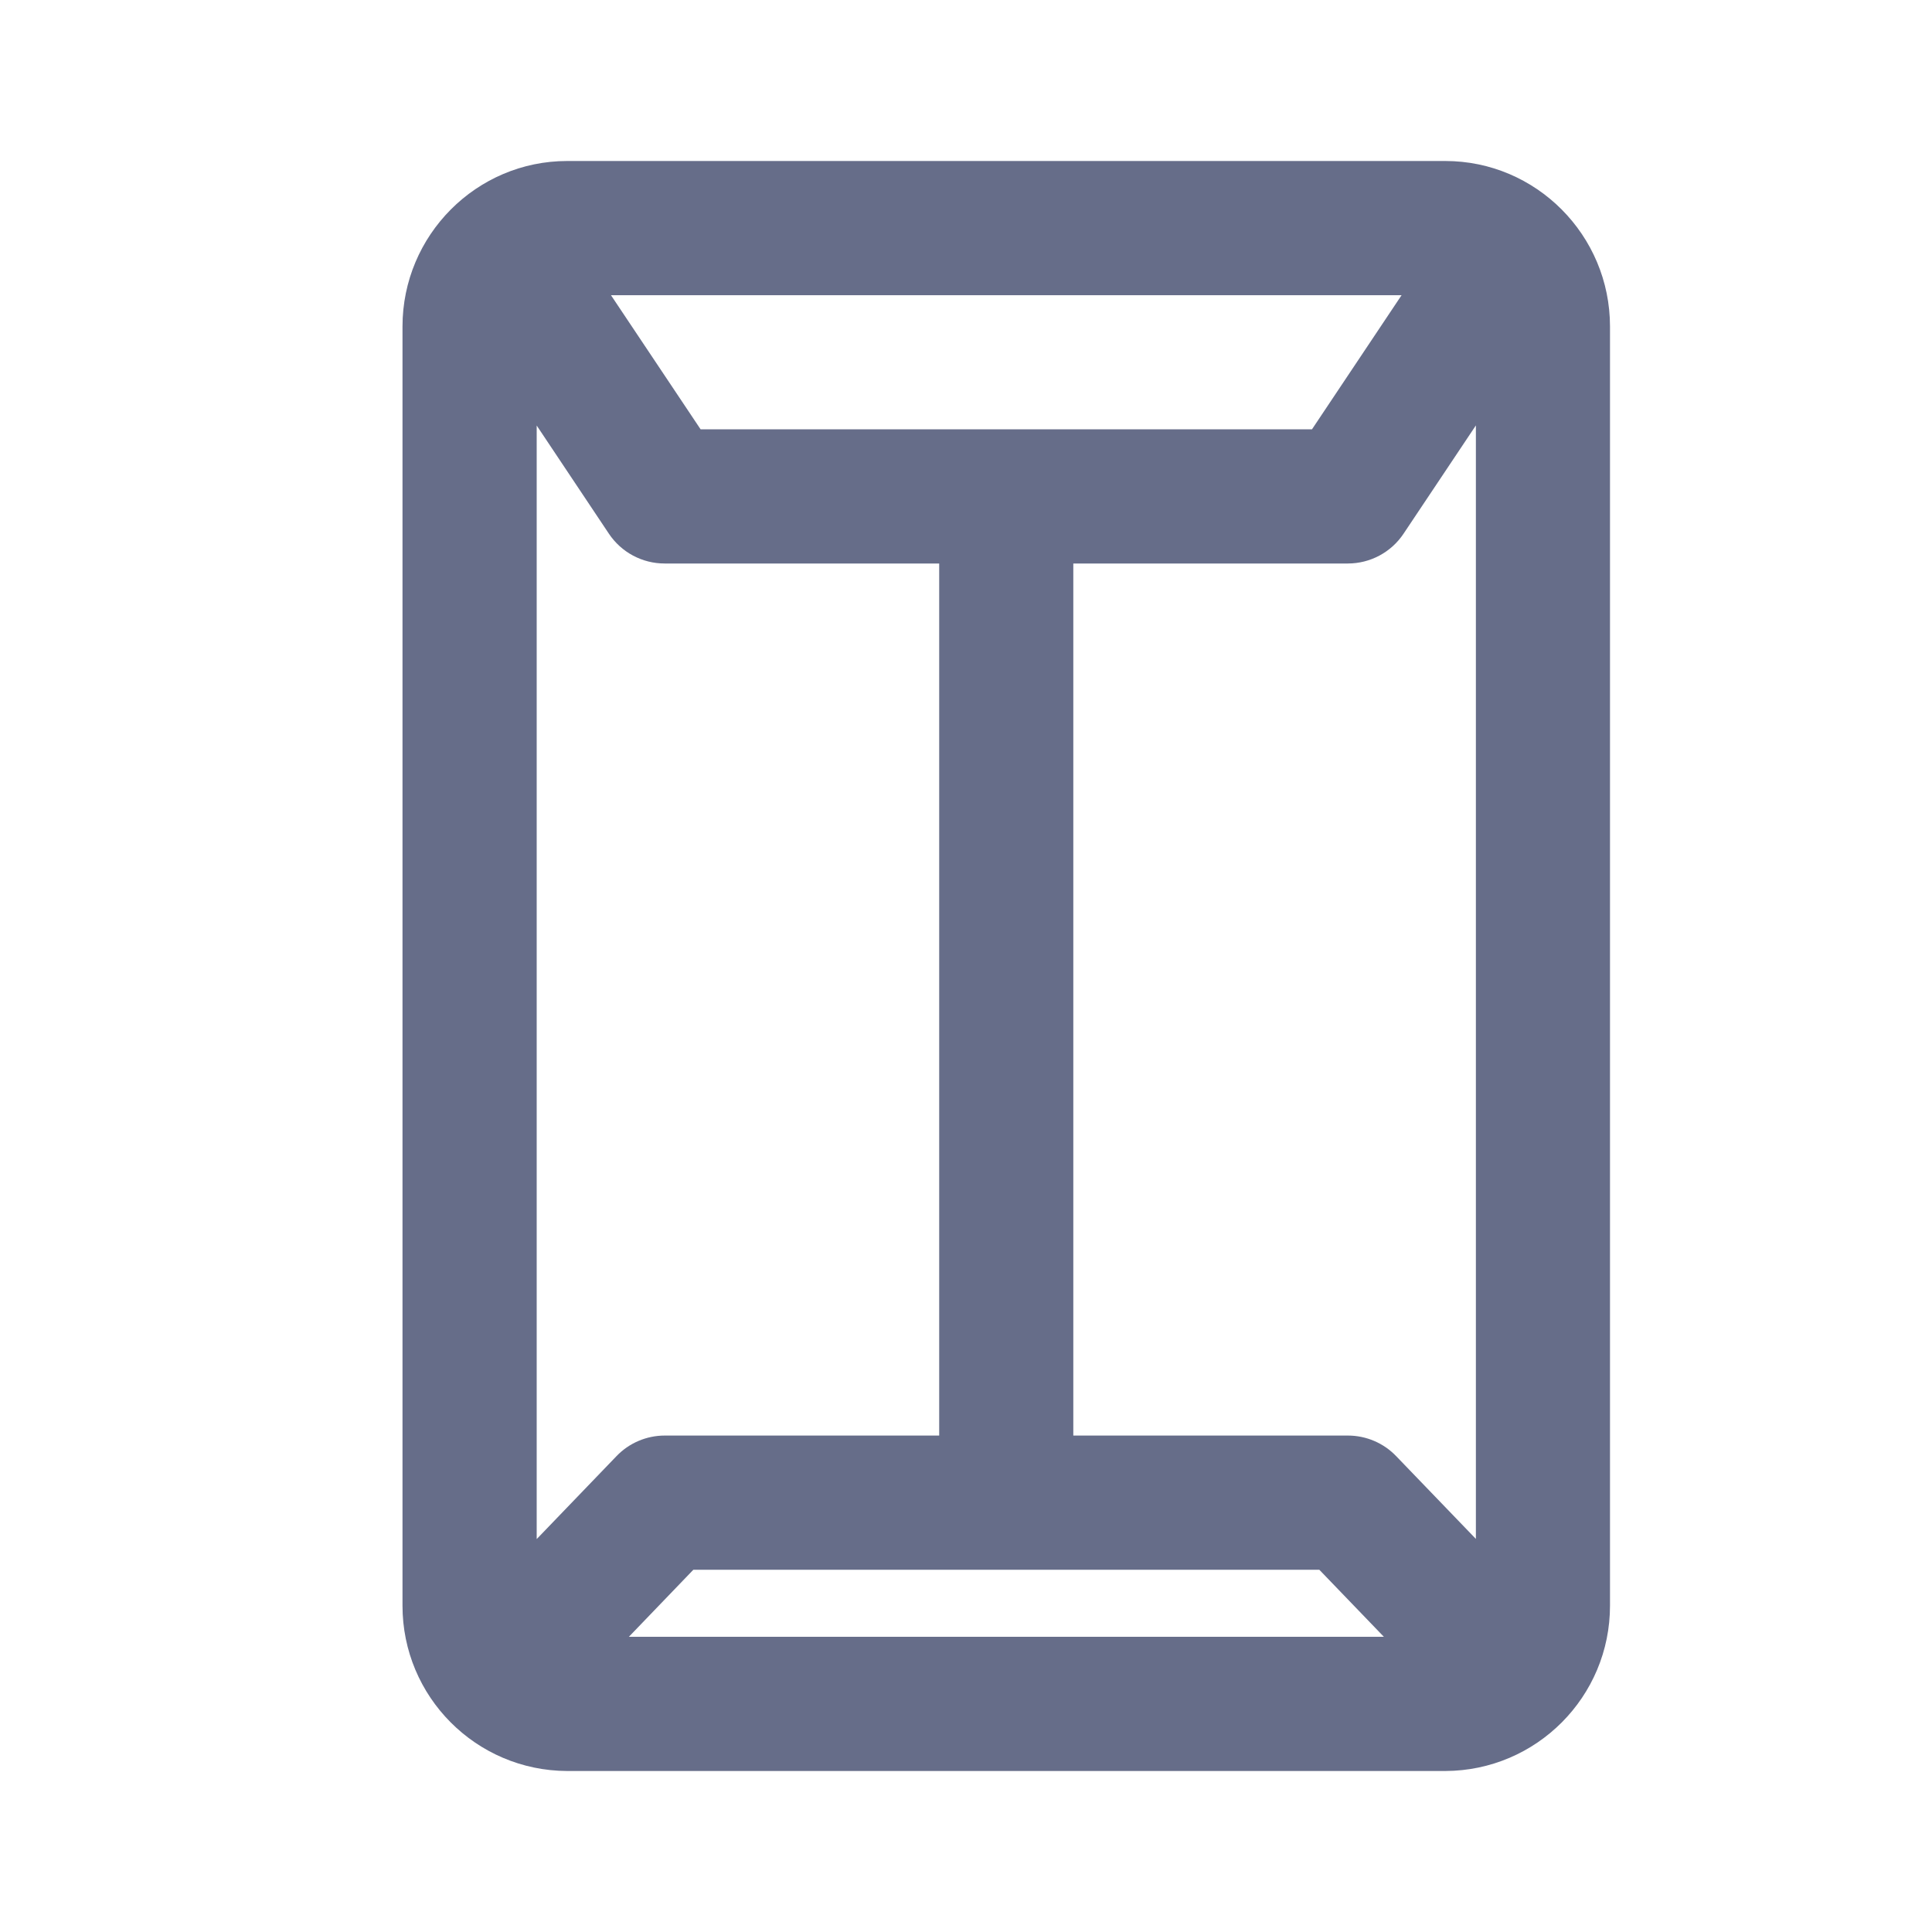
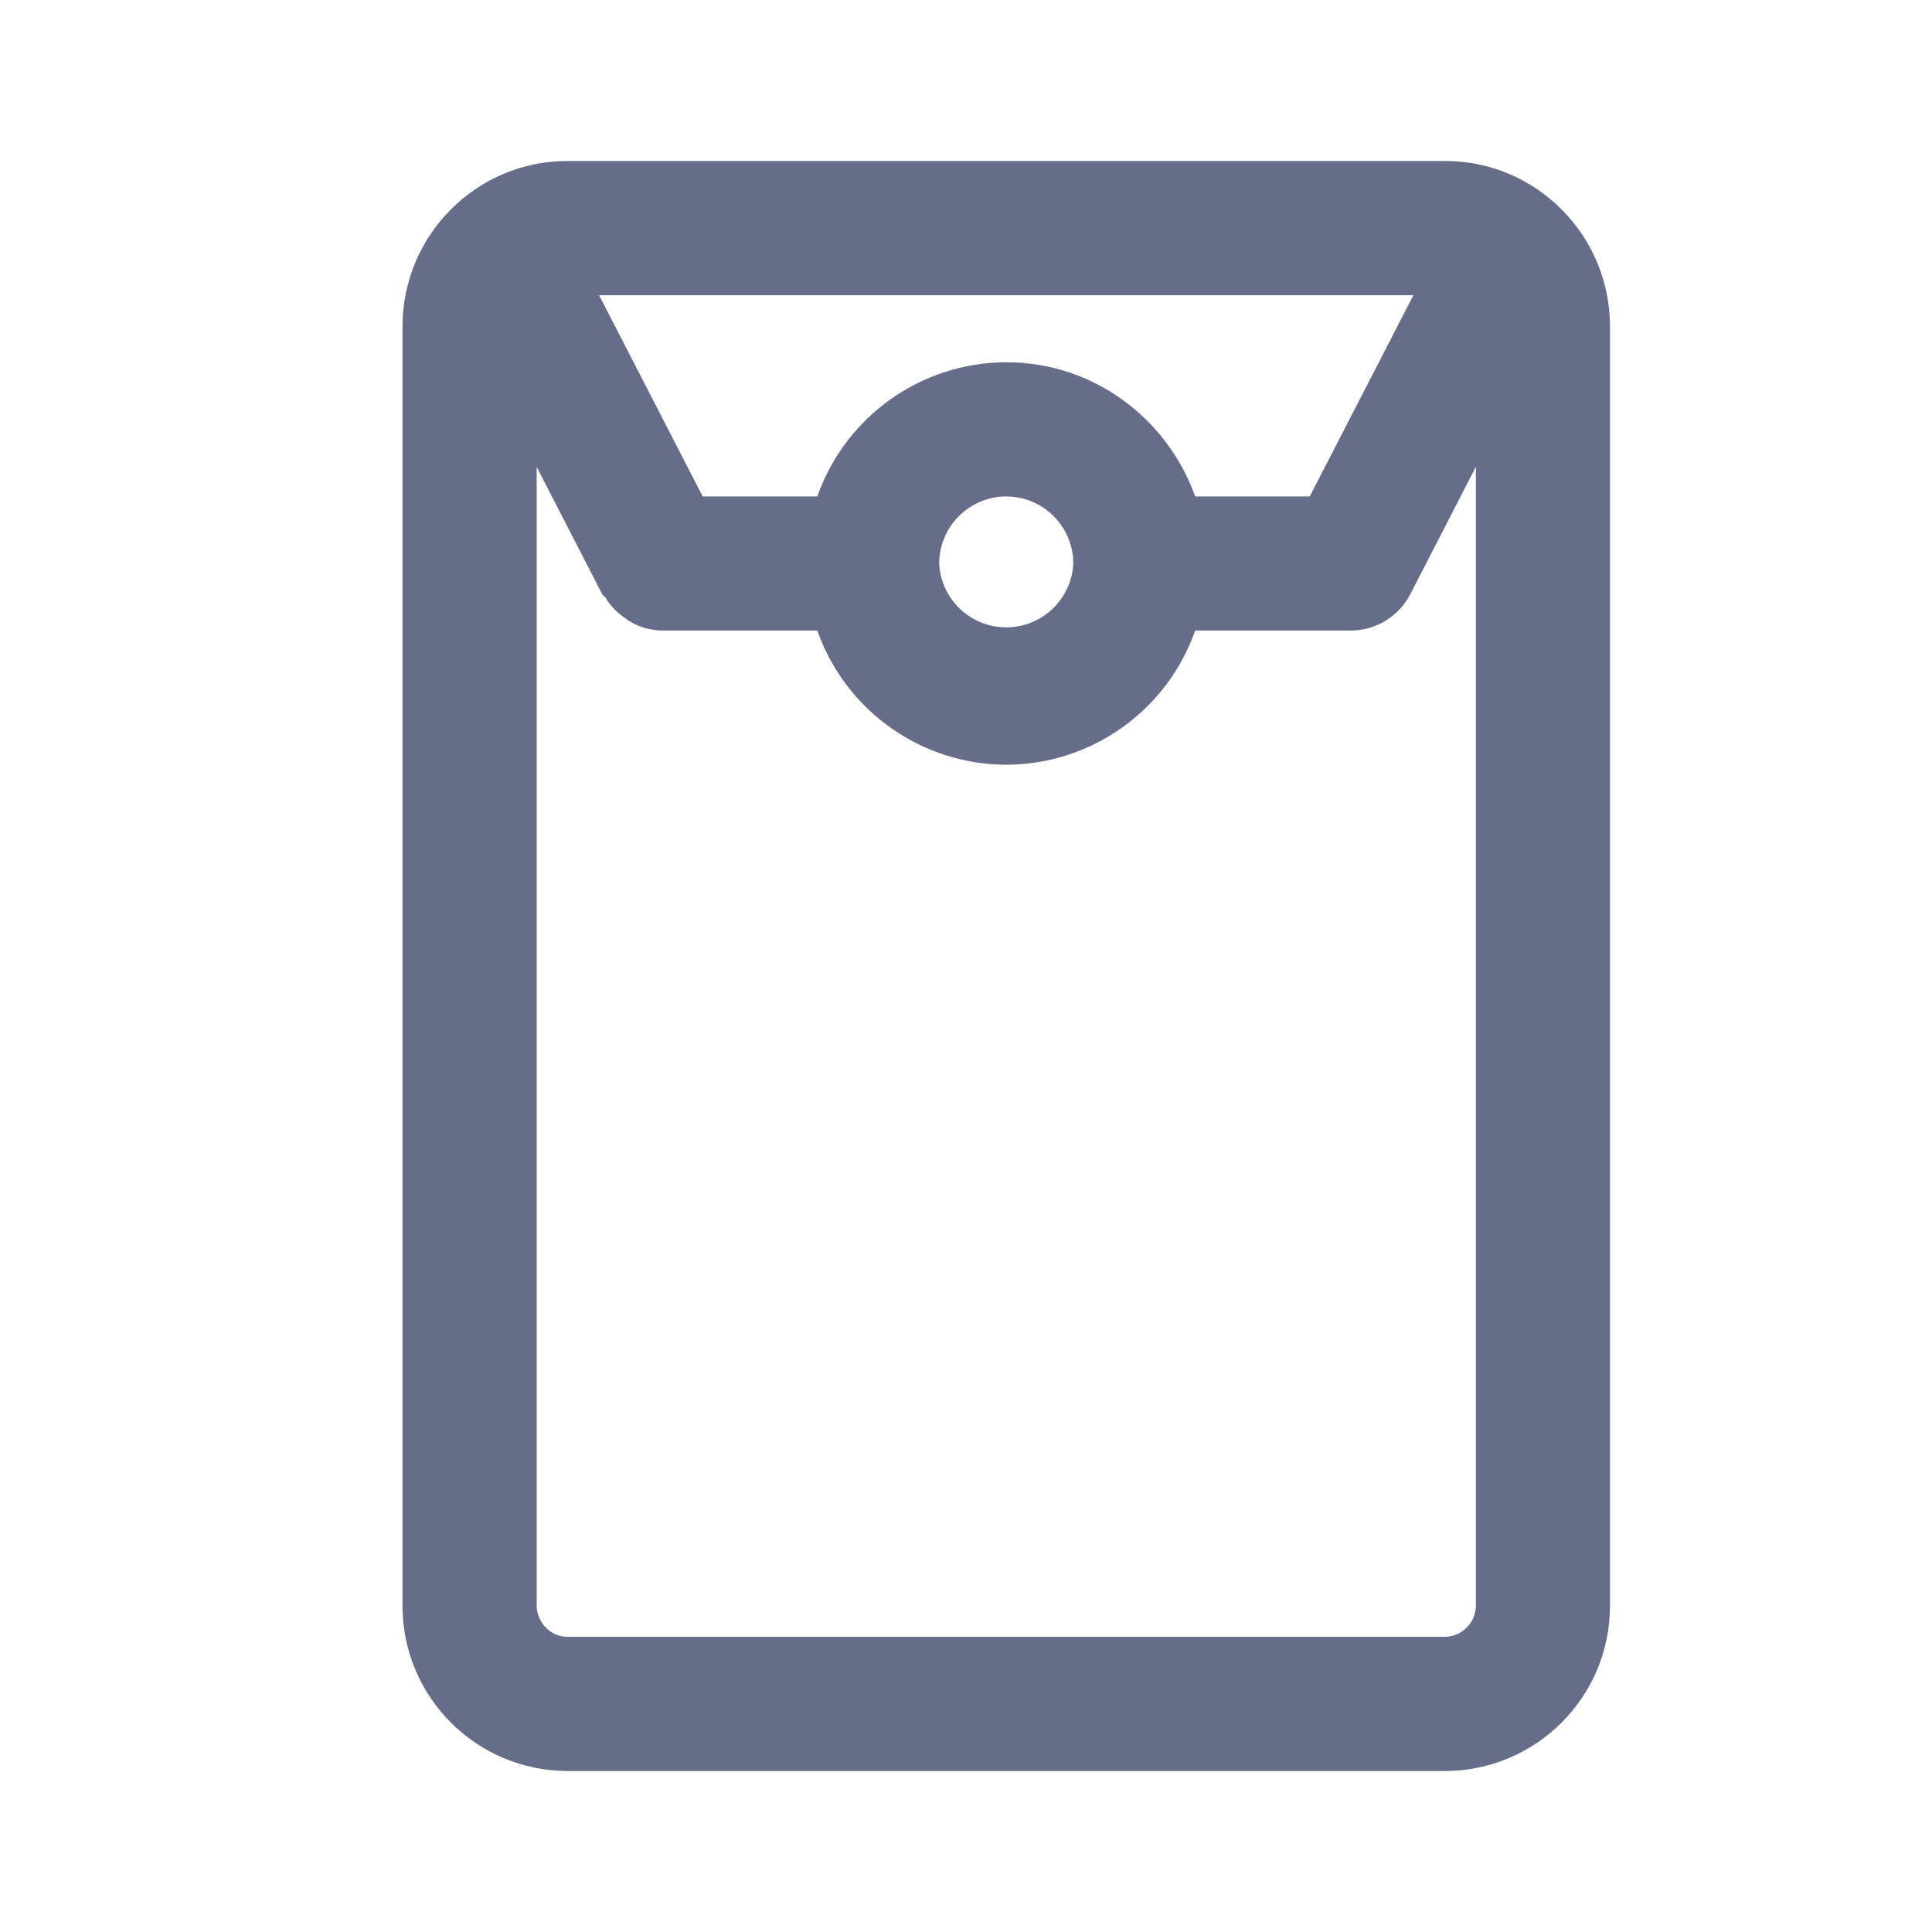
<svg xmlns="http://www.w3.org/2000/svg" fill="none" viewBox="0 0 24 24">
-   <path fill="#666D89" fill-rule="evenodd" d="M17.954 22H7.046A2.053 2.053 0 0 1 5 19.944V4.056C5 2.922 5.918 2 7.046 2h10.908C19.082 2 20 2.922 20 4.056v15.888A2.053 2.053 0 0 1 17.954 22Zm-.763-1.667-.802-.833H8.613l-.801.833h9.379ZM6.667 5.286v13.833l.991-1.03a.831.831 0 0 1 .6-.256h3.409V7h-3.41a.832.832 0 0 1-.693-.37l-.897-1.344Zm.922-1.62 1.114 1.667h7.595l1.113-1.666H7.589Zm10.744 1.62-.897 1.343a.832.832 0 0 1-.693.371h-3.41v10.833h3.411c.227 0 .444.093.6.256l.99 1.028V5.286Z" clip-rule="evenodd" />
+   <path fill="#666D89" fill-rule="evenodd" d="M17.954 22H7.046A2.053 2.053 0 0 1 5 19.944V4.056C5 2.922 5.918 2 7.046 2h10.908C19.082 2 20 2.922 20 4.056v15.888A2.053 2.053 0 0 1 17.954 22ZM7.442 3.667l1.287 2.5h1.424A2.496 2.496 0 0 1 12.5 4.5c1.085 0 2 .698 2.347 1.667h1.423l1.288-2.5H7.442ZM11.667 7a.834.834 0 0 0 1.666 0 .835.835 0 0 0-.833-.833.835.835 0 0 0-.833.833Zm6.666-1.2-.814 1.582a.834.834 0 0 1-.74.451h-1.932A2.496 2.496 0 0 1 12.5 9.5a2.496 2.496 0 0 1-2.347-1.667H8.222a.81.81 0 0 1-.385-.106c-.032-.017-.057-.038-.087-.059a.813.813 0 0 1-.228-.243c-.01-.018-.031-.024-.041-.043L6.667 5.8v14.143c0 .211.173.39.379.39h10.908a.39.39 0 0 0 .38-.39V5.801Z" clip-rule="evenodd" />
</svg>
